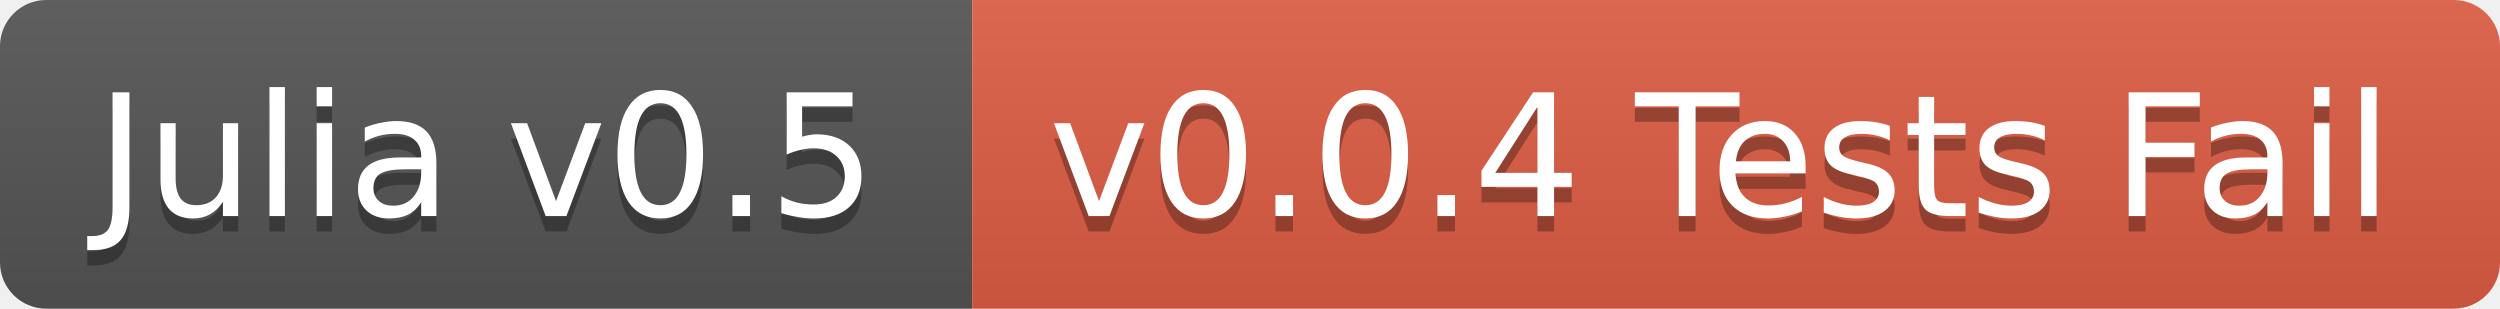
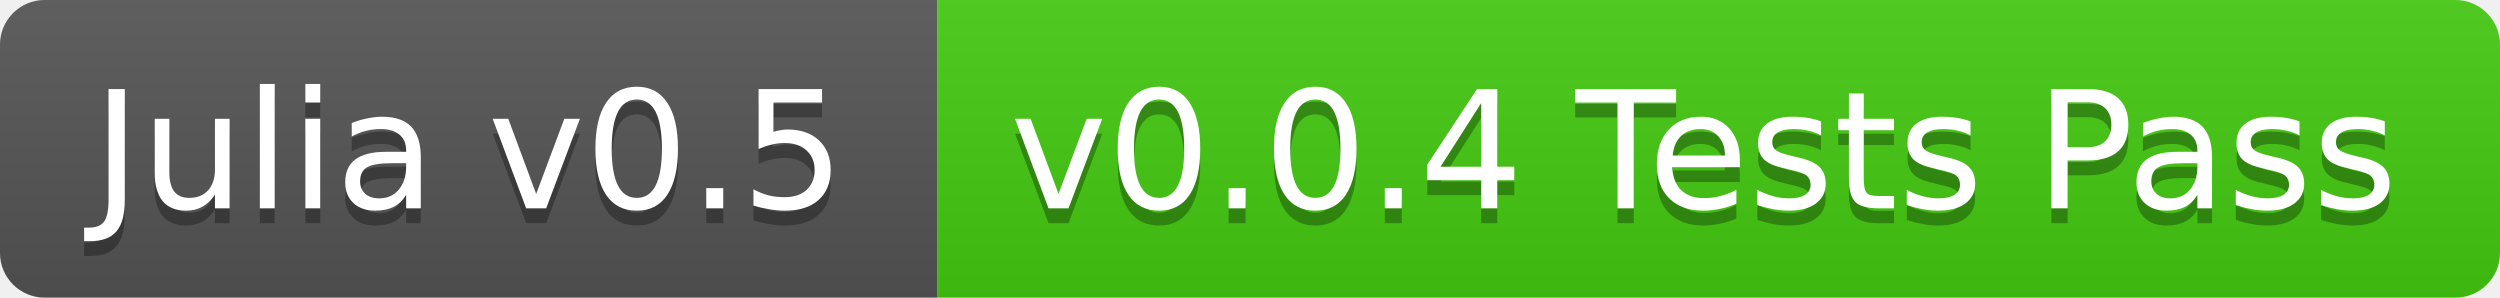
- <svg xmlns="http://www.w3.org/2000/svg" width="162" height="20">
+ <svg xmlns="http://www.w3.org/2000/svg" width="168" height="20">
  <linearGradient id="b" x2="0" y2="100%">
    <stop offset="0" stop-color="#bbb" stop-opacity=".1" />
    <stop offset="1" stop-opacity=".1" />
  </linearGradient>
  <clipPath id="a">
-     <rect width="162" height="20" rx="3" fill="#fff" />
+     <rect width="168" height="20" rx="3" fill="#fff" />
  </clipPath>
  <g clip-path="url(#a)">
    <path fill="#555" d="M0 0h63v20H0z" />
-     <path fill="#e05d44" d="M63 0h99v20H63z" />
-     <path fill="url(#b)" d="M0 0h162v20H0z" />
+     <path fill="#4c1" d="M63 0h105v20H63z" />
+     <path fill="url(#b)" d="M0 0h168v20H0z" />
  </g>
  <g fill="#fff" text-anchor="middle" font-family="DejaVu Sans,Verdana,Geneva,sans-serif" font-size="11">
    <text x="31.5" y="15" fill="#010101" fill-opacity=".3">Julia v0.5</text>
    <text x="31.5" y="14">Julia v0.5</text>
-     <text x="111.5" y="15" fill="#010101" fill-opacity=".3">v0.0.4 Tests Fail</text>
-     <text x="111.5" y="14">v0.0.4 Tests Fail</text>
+     <text x="114.5" y="15" fill="#010101" fill-opacity=".3">v0.0.4 Tests Pass</text>
+     <text x="114.5" y="14">v0.0.4 Tests Pass</text>
  </g>
</svg>
